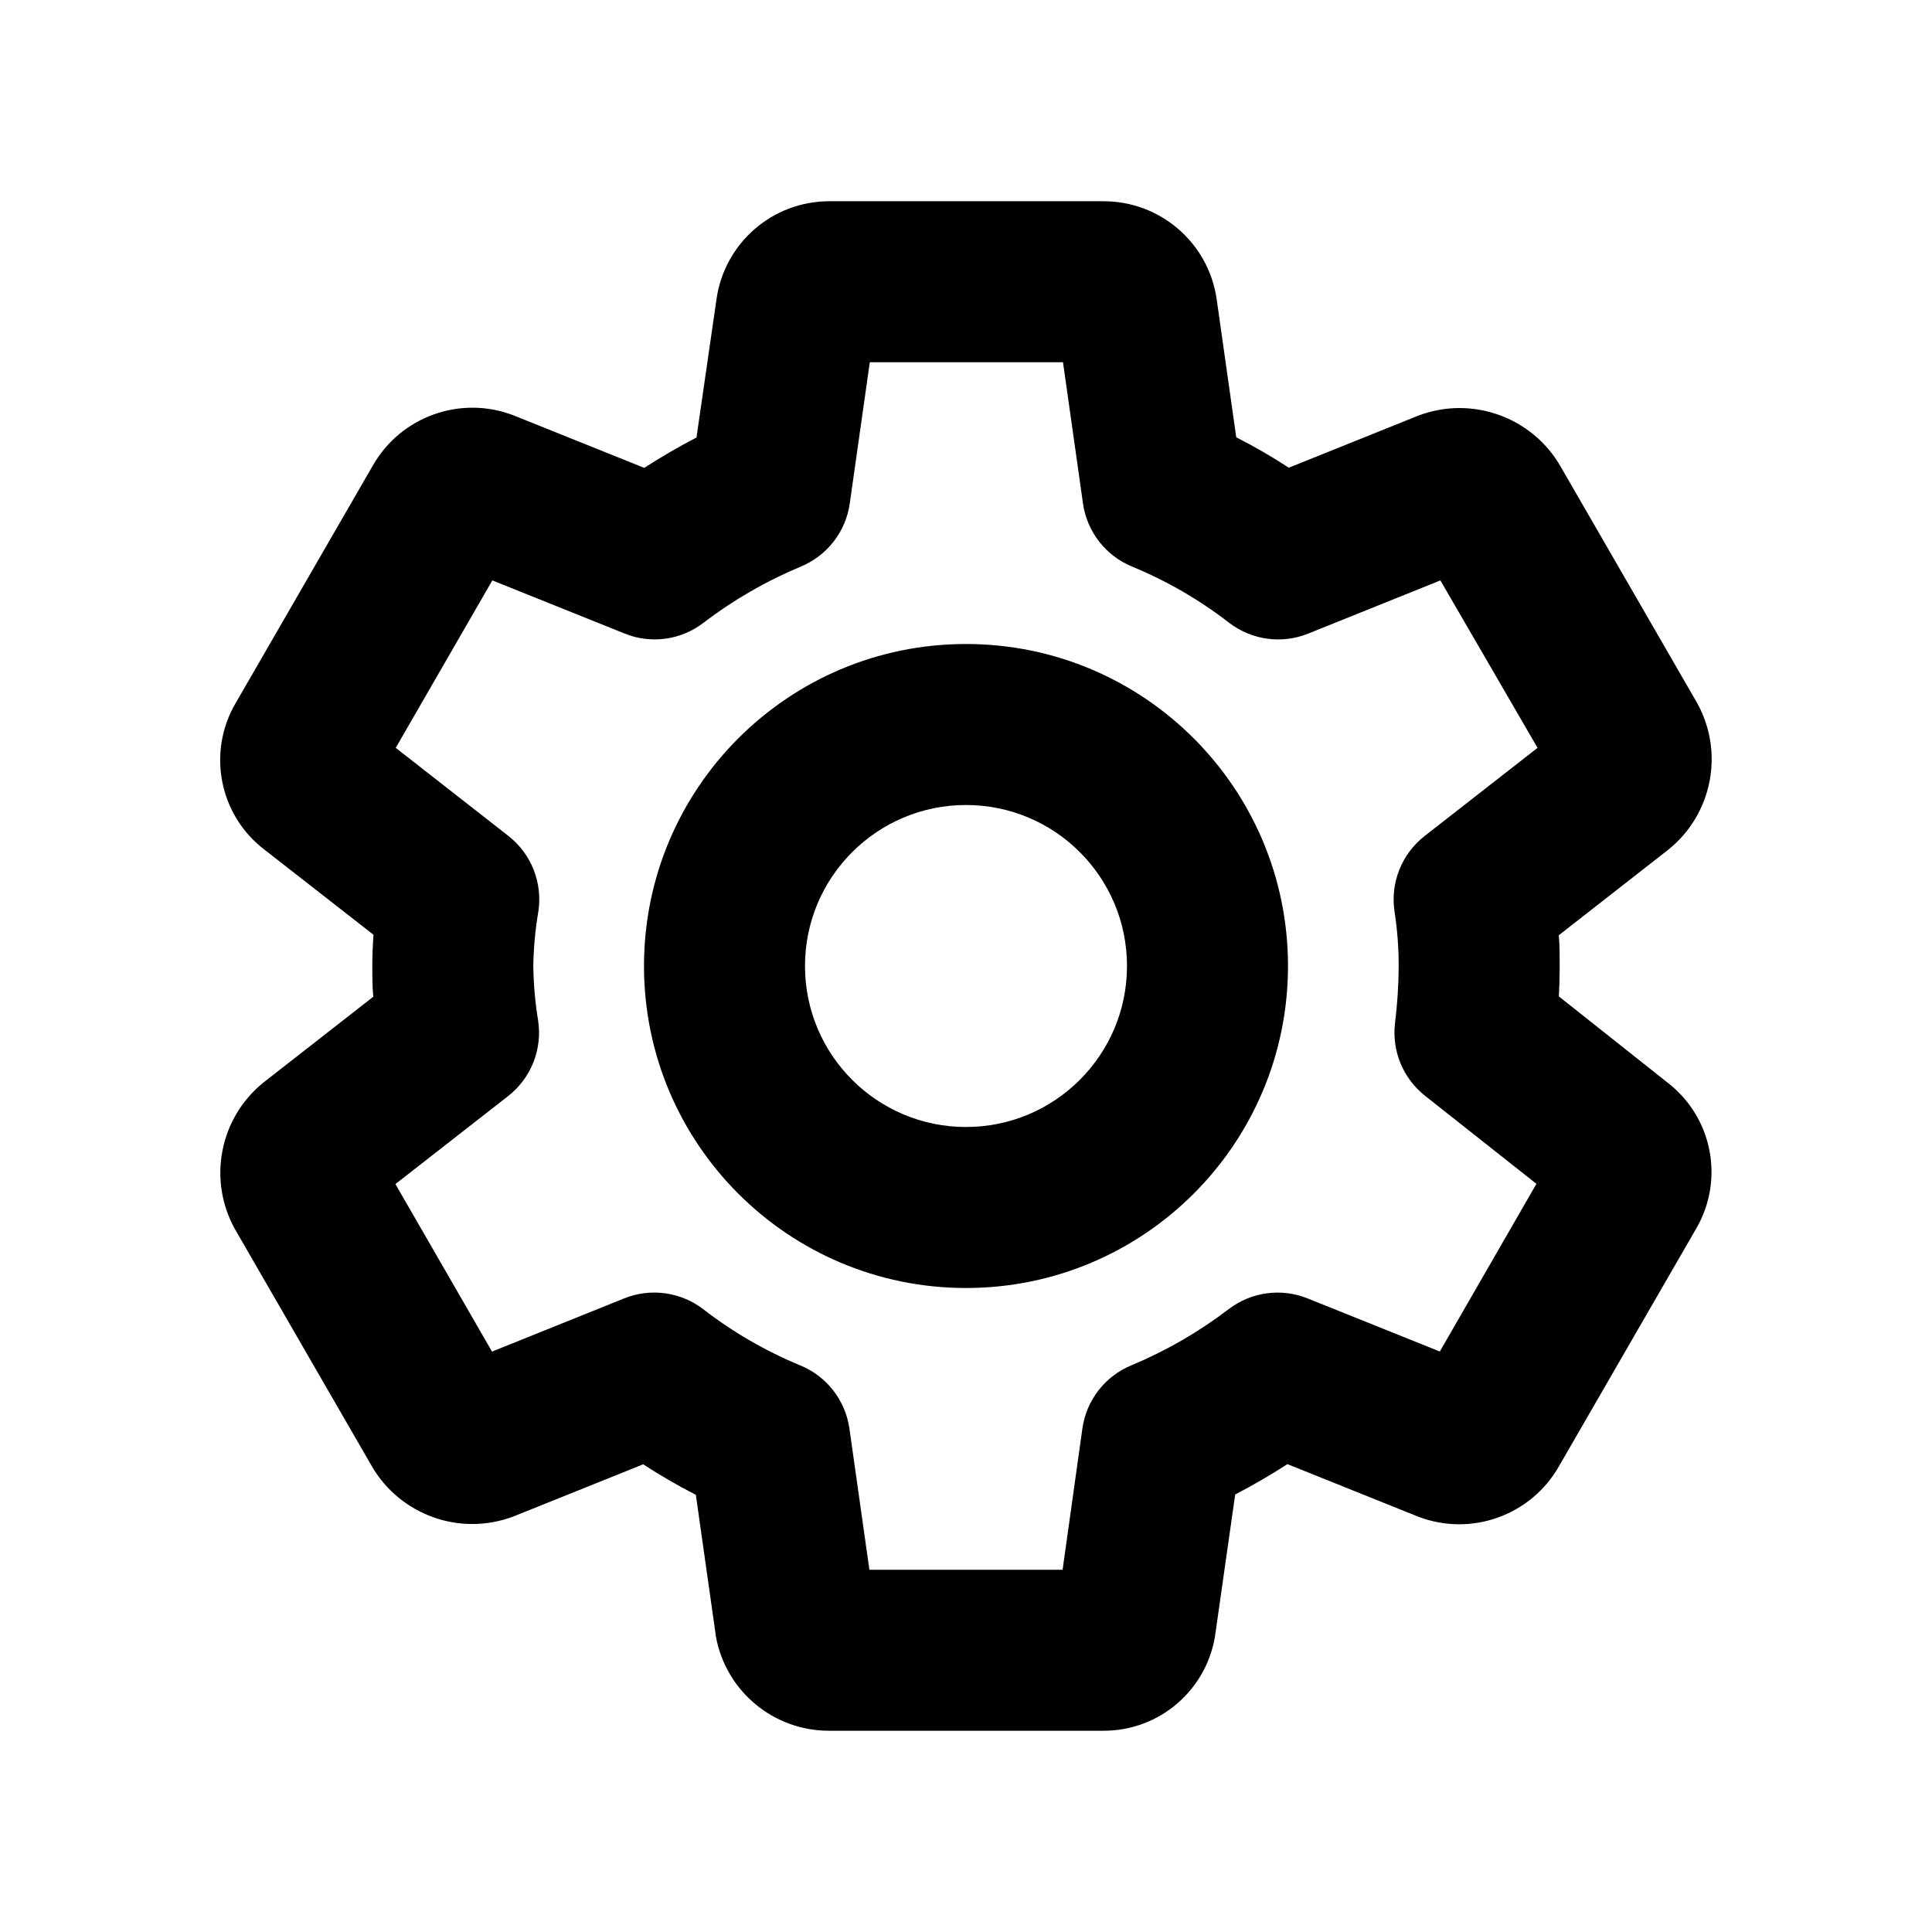
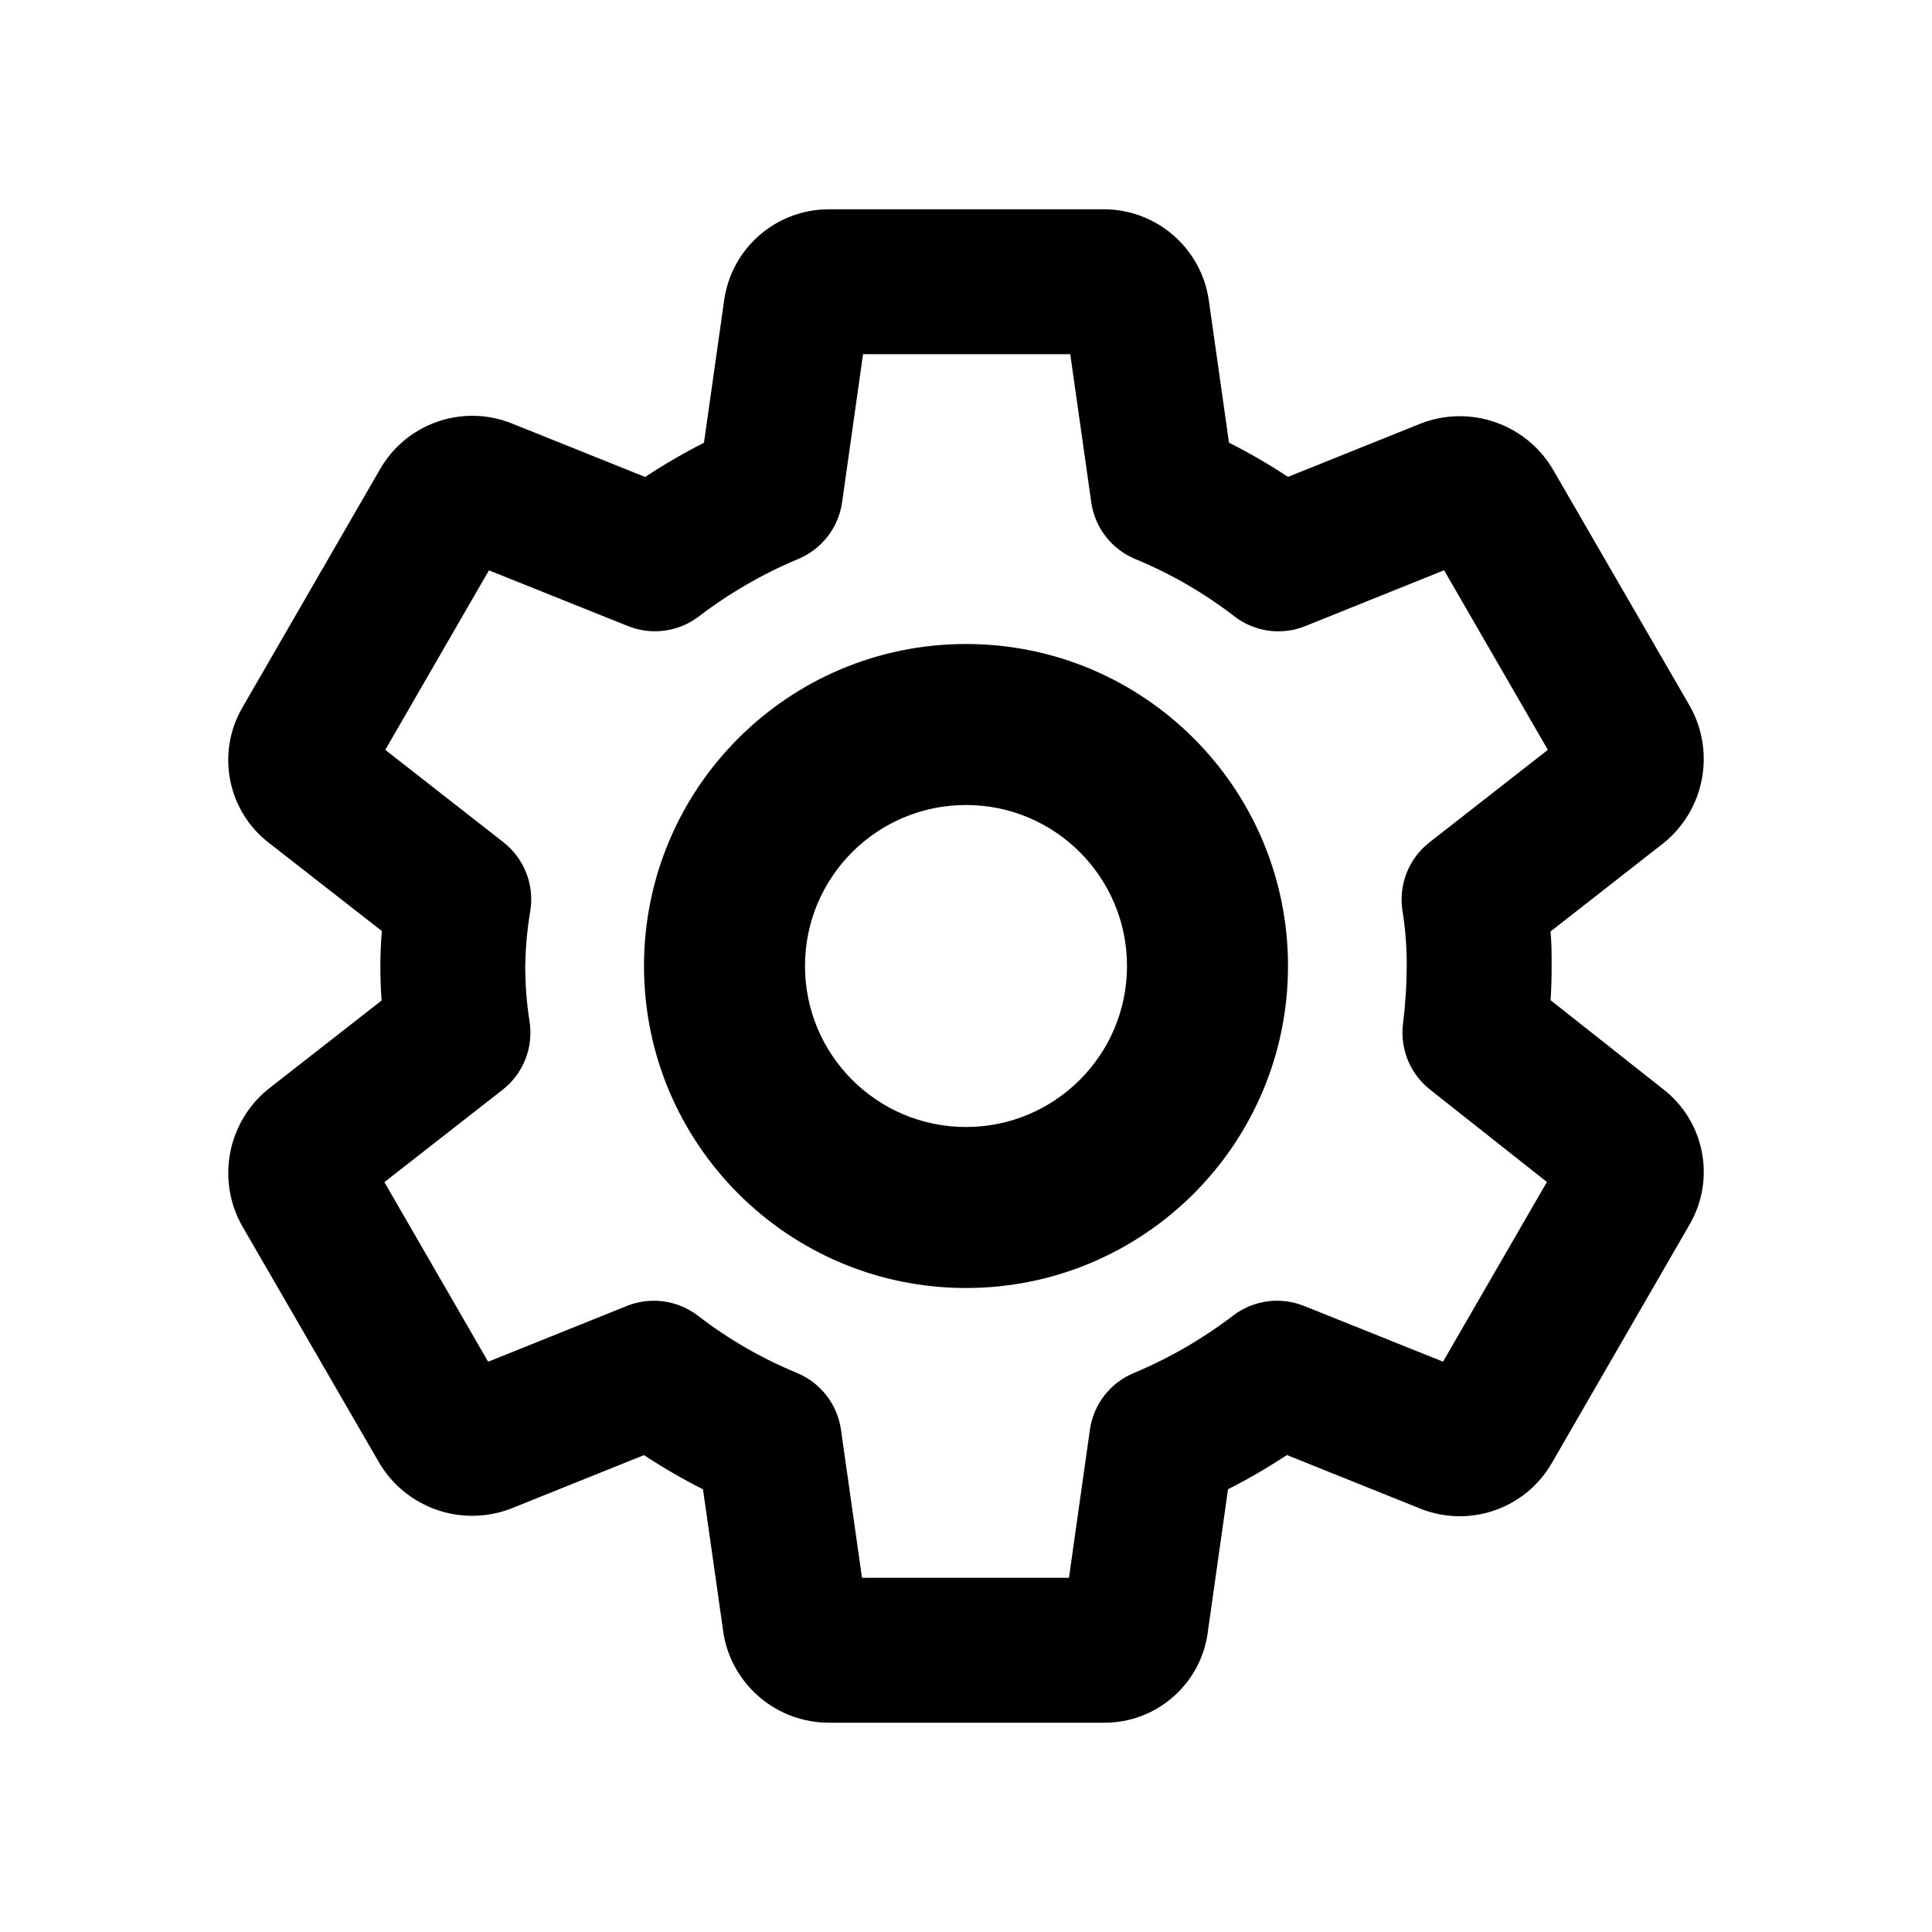
<svg xmlns="http://www.w3.org/2000/svg" width="24" height="24" viewBox="0 0 24 24">
  <path d="M24,24H0V0H24Z" style="fill: none" />
  <g>
-     <path d="M19.365,12.378c.006-.124.01-.25.01-.378s0-.256-.011-.382l1.364-1.066a1.441,1.441,0,0,0,.351-1.825L19.389,5.8a1.447,1.447,0,0,0-1.77-.637l-1.609.647a6.937,6.937,0,0,0-.653-.378l-.244-1.722A1.418,1.418,0,0,0,13.7,2.5H10.3A1.415,1.415,0,0,0,8.9,3.721L8.652,5.435c-.218.113-.435.239-.649.377L6.38,5.16a1.424,1.424,0,0,0-1.749.624L2.924,8.74a1.4,1.4,0,0,0,.364,1.817L4.64,11.612c-.01.135-.015.264-.015.388s0,.255.012.382L3.272,13.448a1.441,1.441,0,0,0-.351,1.825L4.611,18.2a1.444,1.444,0,0,0,1.77.637l1.609-.647a7.092,7.092,0,0,0,.654.379l.251,1.77A1.426,1.426,0,0,0,10.3,21.5h3.4a1.4,1.4,0,0,0,1.4-1.221l.244-1.714c.218-.113.435-.239.649-.377l1.623.652a1.425,1.425,0,0,0,1.749-.624l1.707-2.956a1.4,1.4,0,0,0-.359-1.813Zm-2.041-1.051a4.446,4.446,0,0,1,.051.673,6.027,6.027,0,0,1-.046.712,1,1,0,0,0,.373.9l1.384,1.094-1.2,2.083-1.643-.66a1,1,0,0,0-.975.13,5.445,5.445,0,0,1-1.21.7,1,1,0,0,0-.612.785L13.2,19.5H10.8l-.248-1.753a1,1,0,0,0-.612-.786,5.223,5.223,0,0,1-1.207-.7,1,1,0,0,0-.979-.132l-1.642.661-1.2-2.081,1.4-1.093a1,1,0,0,0,.372-.944A4.527,4.527,0,0,1,6.625,12a4.4,4.4,0,0,1,.062-.673,1,1,0,0,0-.373-.944L4.916,9.29l1.2-2.08,1.643.66a.992.992,0,0,0,.975-.13,5.445,5.445,0,0,1,1.21-.7,1,1,0,0,0,.612-.785L10.805,4.5h2.4l.248,1.753a1,1,0,0,0,.612.786,5.223,5.223,0,0,1,1.207.7,1,1,0,0,0,.979.132l1.642-.661L19.1,9.29l-1.4,1.093A1,1,0,0,0,17.324,11.327Z" />
+     <path d="M19.262,12.425c.009-.139.013-.28.013-.425s0-.287-.014-.429l1.407-1.1a1.342,1.342,0,0,0,.324-1.7L19.3,5.847a1.343,1.343,0,0,0-1.643-.589L16,5.924a7.244,7.244,0,0,0-.733-.425l-.251-1.77A1.318,1.318,0,0,0,13.7,2.6H10.3A1.313,1.313,0,0,0,8.995,3.735L8.745,5.5a7.442,7.442,0,0,0-.731.425L6.343,5.254a1.322,1.322,0,0,0-1.625.58L3.01,8.791a1.3,1.3,0,0,0,.34,1.687l1.394,1.088c-.013.152-.019.295-.019.434s.005.286.015.429l-1.408,1.1a1.342,1.342,0,0,0-.324,1.7L4.7,18.153a1.342,1.342,0,0,0,1.643.589L8,18.076a7.355,7.355,0,0,0,.733.425l.258,1.813A1.328,1.328,0,0,0,10.3,21.4h3.4a1.294,1.294,0,0,0,1.305-1.135l.25-1.765a7.442,7.442,0,0,0,.731-.425l1.671.671a1.319,1.319,0,0,0,1.625-.58l1.708-2.957a1.3,1.3,0,0,0-.336-1.684Zm-1.84-1.112a4.251,4.251,0,0,1,.053.687,6.015,6.015,0,0,1-.047.723.9.9,0,0,0,.336.812l1.452,1.148-1.29,2.232L16.2,16.223a.9.9,0,0,0-.877.116,5.56,5.56,0,0,1-1.234.715.9.9,0,0,0-.55.707l-.26,1.839H10.708l-.261-1.839a.9.9,0,0,0-.55-.707,5.379,5.379,0,0,1-1.23-.712.9.9,0,0,0-.88-.119l-1.723.693L4.775,14.685l1.468-1.147a.9.9,0,0,0,.335-.851A4.332,4.332,0,0,1,6.525,12a4.453,4.453,0,0,1,.063-.687.9.9,0,0,0-.335-.851L4.786,9.315l1.288-2.23L7.8,7.777a.9.9,0,0,0,.877-.116,5.56,5.56,0,0,1,1.234-.715.9.9,0,0,0,.55-.707l.26-1.839h2.574l.261,1.839a.9.9,0,0,0,.55.707,5.379,5.379,0,0,1,1.23.712.892.892,0,0,0,.88.119l1.723-.693,1.289,2.231-1.468,1.147A.9.9,0,0,0,17.422,11.313Z" />
    <path d="M12,8a4,4,0,1,0,4,4A4,4,0,0,0,12,8Zm0,6a2,2,0,1,1,2-2A2,2,0,0,1,12,14Z" />
  </g>
</svg>
